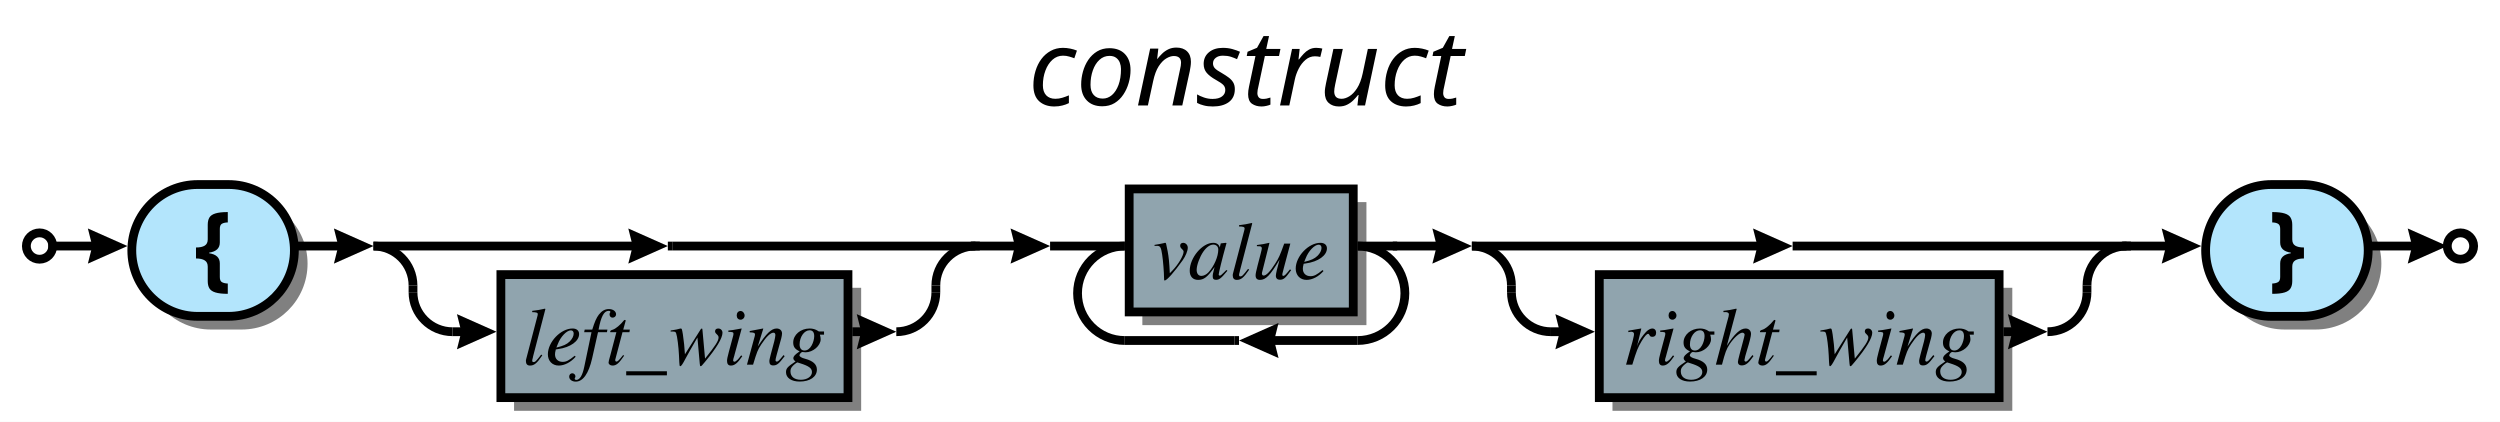
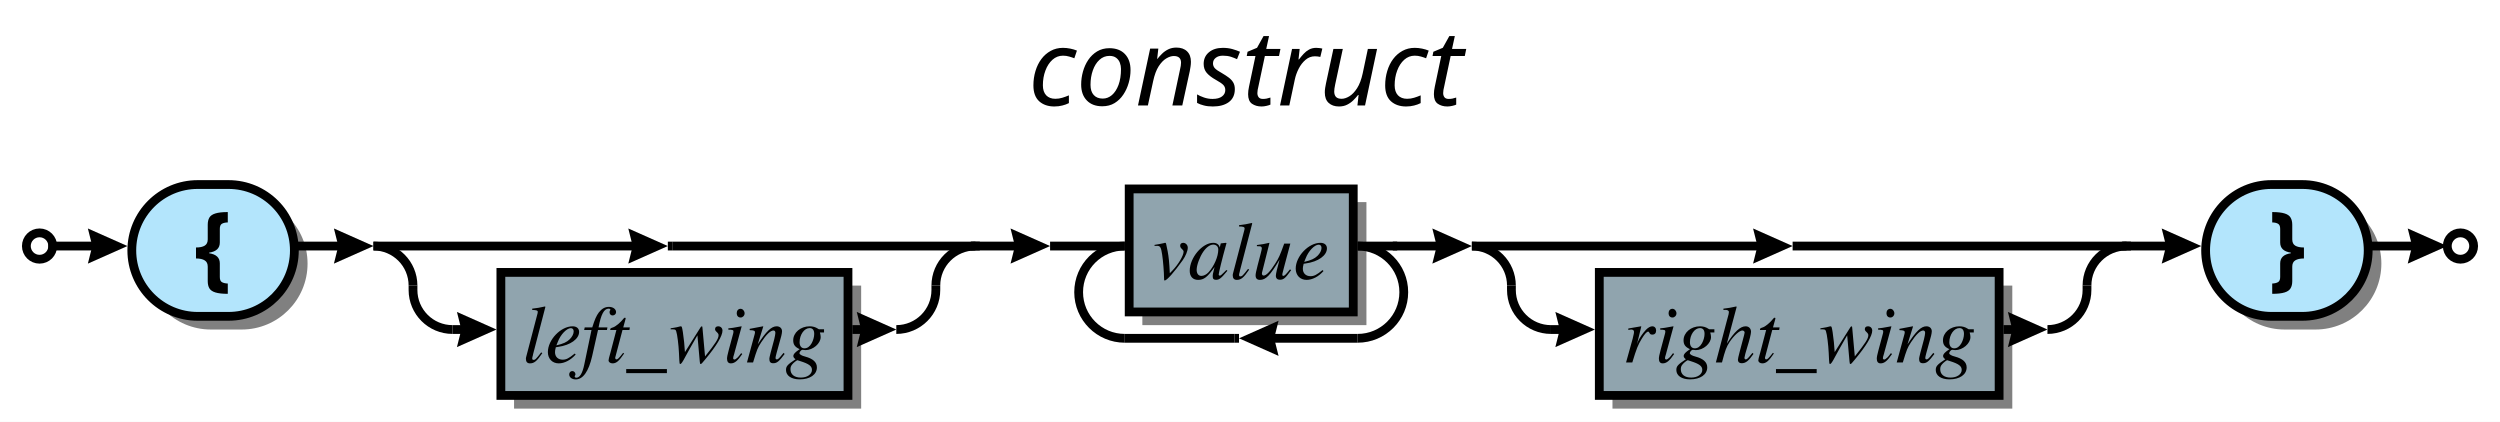
<svg xmlns="http://www.w3.org/2000/svg" xml:space="preserve" width="569" height="96" version="1.1">
  <style type="text/css">

+ .box_font {fill:#000000; text-anchor:middle;
+     font-family:Times; font-size:14pt; font-weight:normal; font-style:italic;}
.charclass_font {fill:#000000; text-anchor:middle;
    font-family:Sans; font-size:16pt; font-weight:bold; font-style:normal;}
.title_font {fill:#000000; text-anchor:middle;
    font-family:Sans; font-size:18pt; font-weight:normal; font-style:italic;}
.bubble_font {fill:#000000; text-anchor:middle;
    font-family:Sans; font-size:14pt; font-weight:bold; font-style:normal;}
- .box_font {fill:#000000; text-anchor:middle;
-     font-family:Times; font-size:14pt; font-weight:normal; font-style:italic;}
.token_font {fill:#000000; text-anchor:middle;
    font-family:Sans; font-size:16pt; font-weight:bold; font-style:normal;}
.label {fill:#000;
  text-anchor:middle;
  font-size:16pt; font-weight:bold; font-family:Sans;}
.link {fill: #0D47A1;}
.link:hover {fill: #0D47A1; text-decoration:underline;}
.link:visited {fill: #4A148C;}

</style>
  <defs>
    <marker id="arrow" markerWidth="5" markerHeight="4" refX="2.5" refY="2" orient="auto" markerUnits="strokeWidth">
      <path d="M0,0 L0.5,2 L0,4 L4.5,2 z" fill="#000000" />
    </marker>
  </defs>
  <rect width="100%" height="100%" fill="white" />
  <path d="M48.0,75.0 A15.0,15.0 0 0,1 48.0,45.0 H55.0 A15.0,15.0 0 0,1 55.0,75.0 z" stroke="none" fill-opacity="0.498" fill="#000000" />
-   <rect x="117.0" y="65.5" width="79.0" height="28.0" stroke="none" fill-opacity="0.498" fill="#000000" />
+   <rect x="117.0" y="65.0" width="79.0" height="28.0" stroke="none" fill-opacity="0.498" fill="#000000" />
  <rect x="260.0" y="46.0" width="51.0" height="28.0" stroke="none" fill-opacity="0.498" fill="#000000" />
-   <rect x="367.0" y="65.5" width="91.0" height="28.0" stroke="none" fill-opacity="0.498" fill="#000000" />
+   <rect x="367.0" y="65.0" width="91.0" height="28.0" stroke="none" fill-opacity="0.498" fill="#000000" />
  <path d="M520.0,75.0 A15.0,15.0 0 0,1 520.0,45.0 H527.0 A15.0,15.0 0 0,1 527.0,75.0 z" stroke="none" fill-opacity="0.498" fill="#000000" />
-   <circle cx="9.0" cy="56.0" r="3.0" stroke="#000000" fill="#FFFFFF" stroke-width="2" />
-   <path d="M45.0,72.0 A15.0,15.0 0 0,1 45.0,42.0 H52.0 A15.0,15.0 0 0,1 52.0,72.0 z" stroke="#000000" fill="#B3E5FC" stroke-width="2" />
+   <circle cx="9" cy="56.0" r="3" stroke="#000000" stroke-width="2" fill="#FFFFFF" />
+   <path d="M45.0,72.0 A15.0,15.0 0 0,1 45.0,42.0 H52.0 A15.0,15.0 0 0,1 52.0,72.0 z" stroke="#000000" stroke-width="2" fill="#B3E5FC" />
  <text class="token_font" x="48.5" y="63.5">{</text>
  <line x1="152.0" y1="56.0" x2="153.0" y2="56.0" stroke="#000000" stroke-width="2" />
-   <rect x="114.0" y="62.5" width="79.0" height="28.0" stroke="#000000" fill="#90A4AE" stroke-width="2" />
-   <text class="box_font" x="153.5" y="83.0">left_wing</text>
+   <rect x="114.0" y="62.0" width="79.0" height="28.0" stroke="#000000" stroke-width="2" fill="#90A4AE" />
+   <text class="box_font" x="153.5" y="82.5">left_wing</text>
  <line x1="85.0" y1="56.0" x2="148.0" y2="56.0" stroke="#000000" stroke-width="2" marker-end="url(#arrow)" />
  <line x1="153.0" y1="56.0" x2="223.0" y2="56.0" stroke="#000000" stroke-width="2" />
-   <path d="M94.0,65.0 A9.0,9.0 0 0,0 85.0,56.0" stroke="#000000" fill="none" stroke-width="2" />
-   <line x1="103.0" y1="75.5" x2="109.0" y2="75.5" stroke="#000000" stroke-width="2" marker-end="url(#arrow)" />
-   <line x1="194.0" y1="75.5" x2="200.0" y2="75.5" stroke="#000000" stroke-width="2" marker-end="url(#arrow)" />
-   <path d="M94.0,66.5 A9.0,9.0 0 0,0 103.0,75.5" stroke="#000000" fill="none" stroke-width="2" />
-   <path d="M204.0,75.5 A9.0,9.0 0 0,0 213.0,66.5" stroke="#000000" fill="none" stroke-width="2" />
-   <path d="M222.0,56.0 A9.0,9.0 0 0,0 213.0,65.0" stroke="#000000" fill="none" stroke-width="2" />
-   <line x1="94.0" y1="66.5" x2="94.0" y2="65.0" stroke="#000000" stroke-width="2" />
-   <line x1="213.0" y1="66.5" x2="213.0" y2="65.0" stroke="#000000" stroke-width="2" />
+   <path d="M94.0,65.0 A9.0,9.0 0 0,0 85.0,56.0" stroke="#000000" stroke-width="2" fill="none" />
+   <line x1="103.0" y1="75.0" x2="109.0" y2="75.0" stroke="#000000" stroke-width="2" marker-end="url(#arrow)" />
+   <line x1="194.0" y1="75.0" x2="200.0" y2="75.0" stroke="#000000" stroke-width="2" marker-end="url(#arrow)" />
+   <path d="M94.0,66.0 A9.0,9.0 0 0,0 103.0,75.0" stroke="#000000" stroke-width="2" fill="none" />
+   <path d="M204.0,75.0 A9.0,9.0 0 0,0 213.0,66.0" stroke="#000000" stroke-width="2" fill="none" />
+   <path d="M222.0,56.0 A9.0,9.0 0 0,0 213.0,65.0" stroke="#000000" stroke-width="2" fill="none" />
+   <line x1="94.0" y1="66.0" x2="94.0" y2="65.0" stroke="#000000" stroke-width="2" />
+   <line x1="213.0" y1="66.0" x2="213.0" y2="65.0" stroke="#000000" stroke-width="2" />
  <line x1="67.0" y1="56.0" x2="81.0" y2="56.0" stroke="#000000" stroke-width="2" marker-end="url(#arrow)" />
-   <rect x="257.0" y="43.0" width="51.0" height="28.0" stroke="#000000" fill="#90A4AE" stroke-width="2" />
+   <rect x="257.0" y="43.0" width="51.0" height="28.0" stroke="#000000" stroke-width="2" fill="#90A4AE" />
  <text class="box_font" x="282.5" y="63.5">value</text>
-   <line x1="281.0" y1="77.5" x2="282.0" y2="77.5" stroke="#000000" stroke-width="2" />
-   <line x1="256.0" y1="77.5" x2="281.0" y2="77.5" stroke="#000000" stroke-width="2" />
-   <line x1="309.0" y1="77.5" x2="286.0" y2="77.5" stroke="#000000" stroke-width="2" marker-end="url(#arrow)" />
+   <line x1="281.0" y1="77.0" x2="282.0" y2="77.0" stroke="#000000" stroke-width="2" />
+   <line x1="256.0" y1="77.0" x2="281.0" y2="77.0" stroke="#000000" stroke-width="2" />
+   <line x1="309.0" y1="77.0" x2="286.0" y2="77.0" stroke="#000000" stroke-width="2" marker-end="url(#arrow)" />
  <line x1="239.0" y1="56.0" x2="256.0" y2="56.0" stroke="#000000" stroke-width="2" />
-   <path d="M256.0,56.0 A10.75,10.75 0 0,0 256.0,77.5" stroke="#000000" fill="none" stroke-width="2" />
-   <path d="M309.0,77.5 A10.75,10.75 0 0,0 309.0,56.0" stroke="#000000" fill="none" stroke-width="2" />
+   <path d="M256.0,56.0 A10.5,10.5 0 0,0 256.0,77.0" stroke="#000000" stroke-width="2" fill="none" />
+   <path d="M309.0,77.0 A10.5,10.5 0 0,0 309.0,56.0" stroke="#000000" stroke-width="2" fill="none" />
  <line x1="309.0" y1="56.0" x2="318.0" y2="56.0" stroke="#000000" stroke-width="2" />
  <line x1="221.0" y1="56.0" x2="235.0" y2="56.0" stroke="#000000" stroke-width="2" marker-end="url(#arrow)" />
  <line x1="408.0" y1="56.0" x2="409.0" y2="56.0" stroke="#000000" stroke-width="2" />
-   <rect x="364.0" y="62.5" width="91.0" height="28.0" stroke="#000000" fill="#90A4AE" stroke-width="2" />
-   <text class="box_font" x="409.5" y="83.0">right_wing</text>
+   <rect x="364.0" y="62.0" width="91.0" height="28.0" stroke="#000000" stroke-width="2" fill="#90A4AE" />
+   <text class="box_font" x="409.5" y="82.5">right_wing</text>
  <line x1="335.0" y1="56.0" x2="404.0" y2="56.0" stroke="#000000" stroke-width="2" marker-end="url(#arrow)" />
  <line x1="409.0" y1="56.0" x2="485.0" y2="56.0" stroke="#000000" stroke-width="2" />
-   <path d="M344.0,65.0 A9.0,9.0 0 0,0 335.0,56.0" stroke="#000000" fill="none" stroke-width="2" />
-   <line x1="353.0" y1="75.5" x2="359.0" y2="75.5" stroke="#000000" stroke-width="2" marker-end="url(#arrow)" />
-   <line x1="456.0" y1="75.5" x2="462.0" y2="75.5" stroke="#000000" stroke-width="2" marker-end="url(#arrow)" />
-   <path d="M344.0,66.5 A9.0,9.0 0 0,0 353.0,75.5" stroke="#000000" fill="none" stroke-width="2" />
-   <path d="M466.0,75.5 A9.0,9.0 0 0,0 475.0,66.5" stroke="#000000" fill="none" stroke-width="2" />
-   <path d="M484.0,56.0 A9.0,9.0 0 0,0 475.0,65.0" stroke="#000000" fill="none" stroke-width="2" />
-   <line x1="344.0" y1="66.5" x2="344.0" y2="65.0" stroke="#000000" stroke-width="2" />
-   <line x1="475.0" y1="66.5" x2="475.0" y2="65.0" stroke="#000000" stroke-width="2" />
+   <path d="M344.0,65.0 A9.0,9.0 0 0,0 335.0,56.0" stroke="#000000" stroke-width="2" fill="none" />
+   <line x1="353.0" y1="75.0" x2="359.0" y2="75.0" stroke="#000000" stroke-width="2" marker-end="url(#arrow)" />
+   <line x1="456.0" y1="75.0" x2="462.0" y2="75.0" stroke="#000000" stroke-width="2" marker-end="url(#arrow)" />
+   <path d="M344.0,66.0 A9.0,9.0 0 0,0 353.0,75.0" stroke="#000000" stroke-width="2" fill="none" />
+   <path d="M466.0,75.0 A9.0,9.0 0 0,0 475.0,66.0" stroke="#000000" stroke-width="2" fill="none" />
+   <path d="M484.0,56.0 A9.0,9.0 0 0,0 475.0,65.0" stroke="#000000" stroke-width="2" fill="none" />
+   <line x1="344.0" y1="66.0" x2="344.0" y2="65.0" stroke="#000000" stroke-width="2" />
+   <line x1="475.0" y1="66.0" x2="475.0" y2="65.0" stroke="#000000" stroke-width="2" />
  <line x1="317.0" y1="56.0" x2="331.0" y2="56.0" stroke="#000000" stroke-width="2" marker-end="url(#arrow)" />
-   <path d="M517.0,72.0 A15.0,15.0 0 0,1 517.0,42.0 H524.0 A15.0,15.0 0 0,1 524.0,72.0 z" stroke="#000000" fill="#B3E5FC" stroke-width="2" />
+   <path d="M517.0,72.0 A15.0,15.0 0 0,1 517.0,42.0 H524.0 A15.0,15.0 0 0,1 524.0,72.0 z" stroke="#000000" stroke-width="2" fill="#B3E5FC" />
  <text class="token_font" x="520.5" y="63.5">}</text>
  <line x1="483.0" y1="56.0" x2="497.0" y2="56.0" stroke="#000000" stroke-width="2" marker-end="url(#arrow)" />
-   <line x1="11.0" y1="56.0" x2="25.0" y2="56.0" stroke="#000000" stroke-width="2" marker-end="url(#arrow)" />
-   <circle cx="560.0" cy="56.0" r="3.0" stroke="#000000" fill="#FFFFFF" stroke-width="2" />
+   <line x1="11" y1="56.0" x2="25.0" y2="56.0" stroke="#000000" stroke-width="2" marker-end="url(#arrow)" />
+   <circle cx="560.0" cy="56.0" r="3.0" stroke="#000000" stroke-width="2" fill="#FFFFFF" />
  <line x1="539.0" y1="56.0" x2="553.0" y2="56.0" stroke="#000000" stroke-width="2" marker-end="url(#arrow)" />
  <text class="title_font" x="283.5" y="24.0">construct</text>
</svg>
